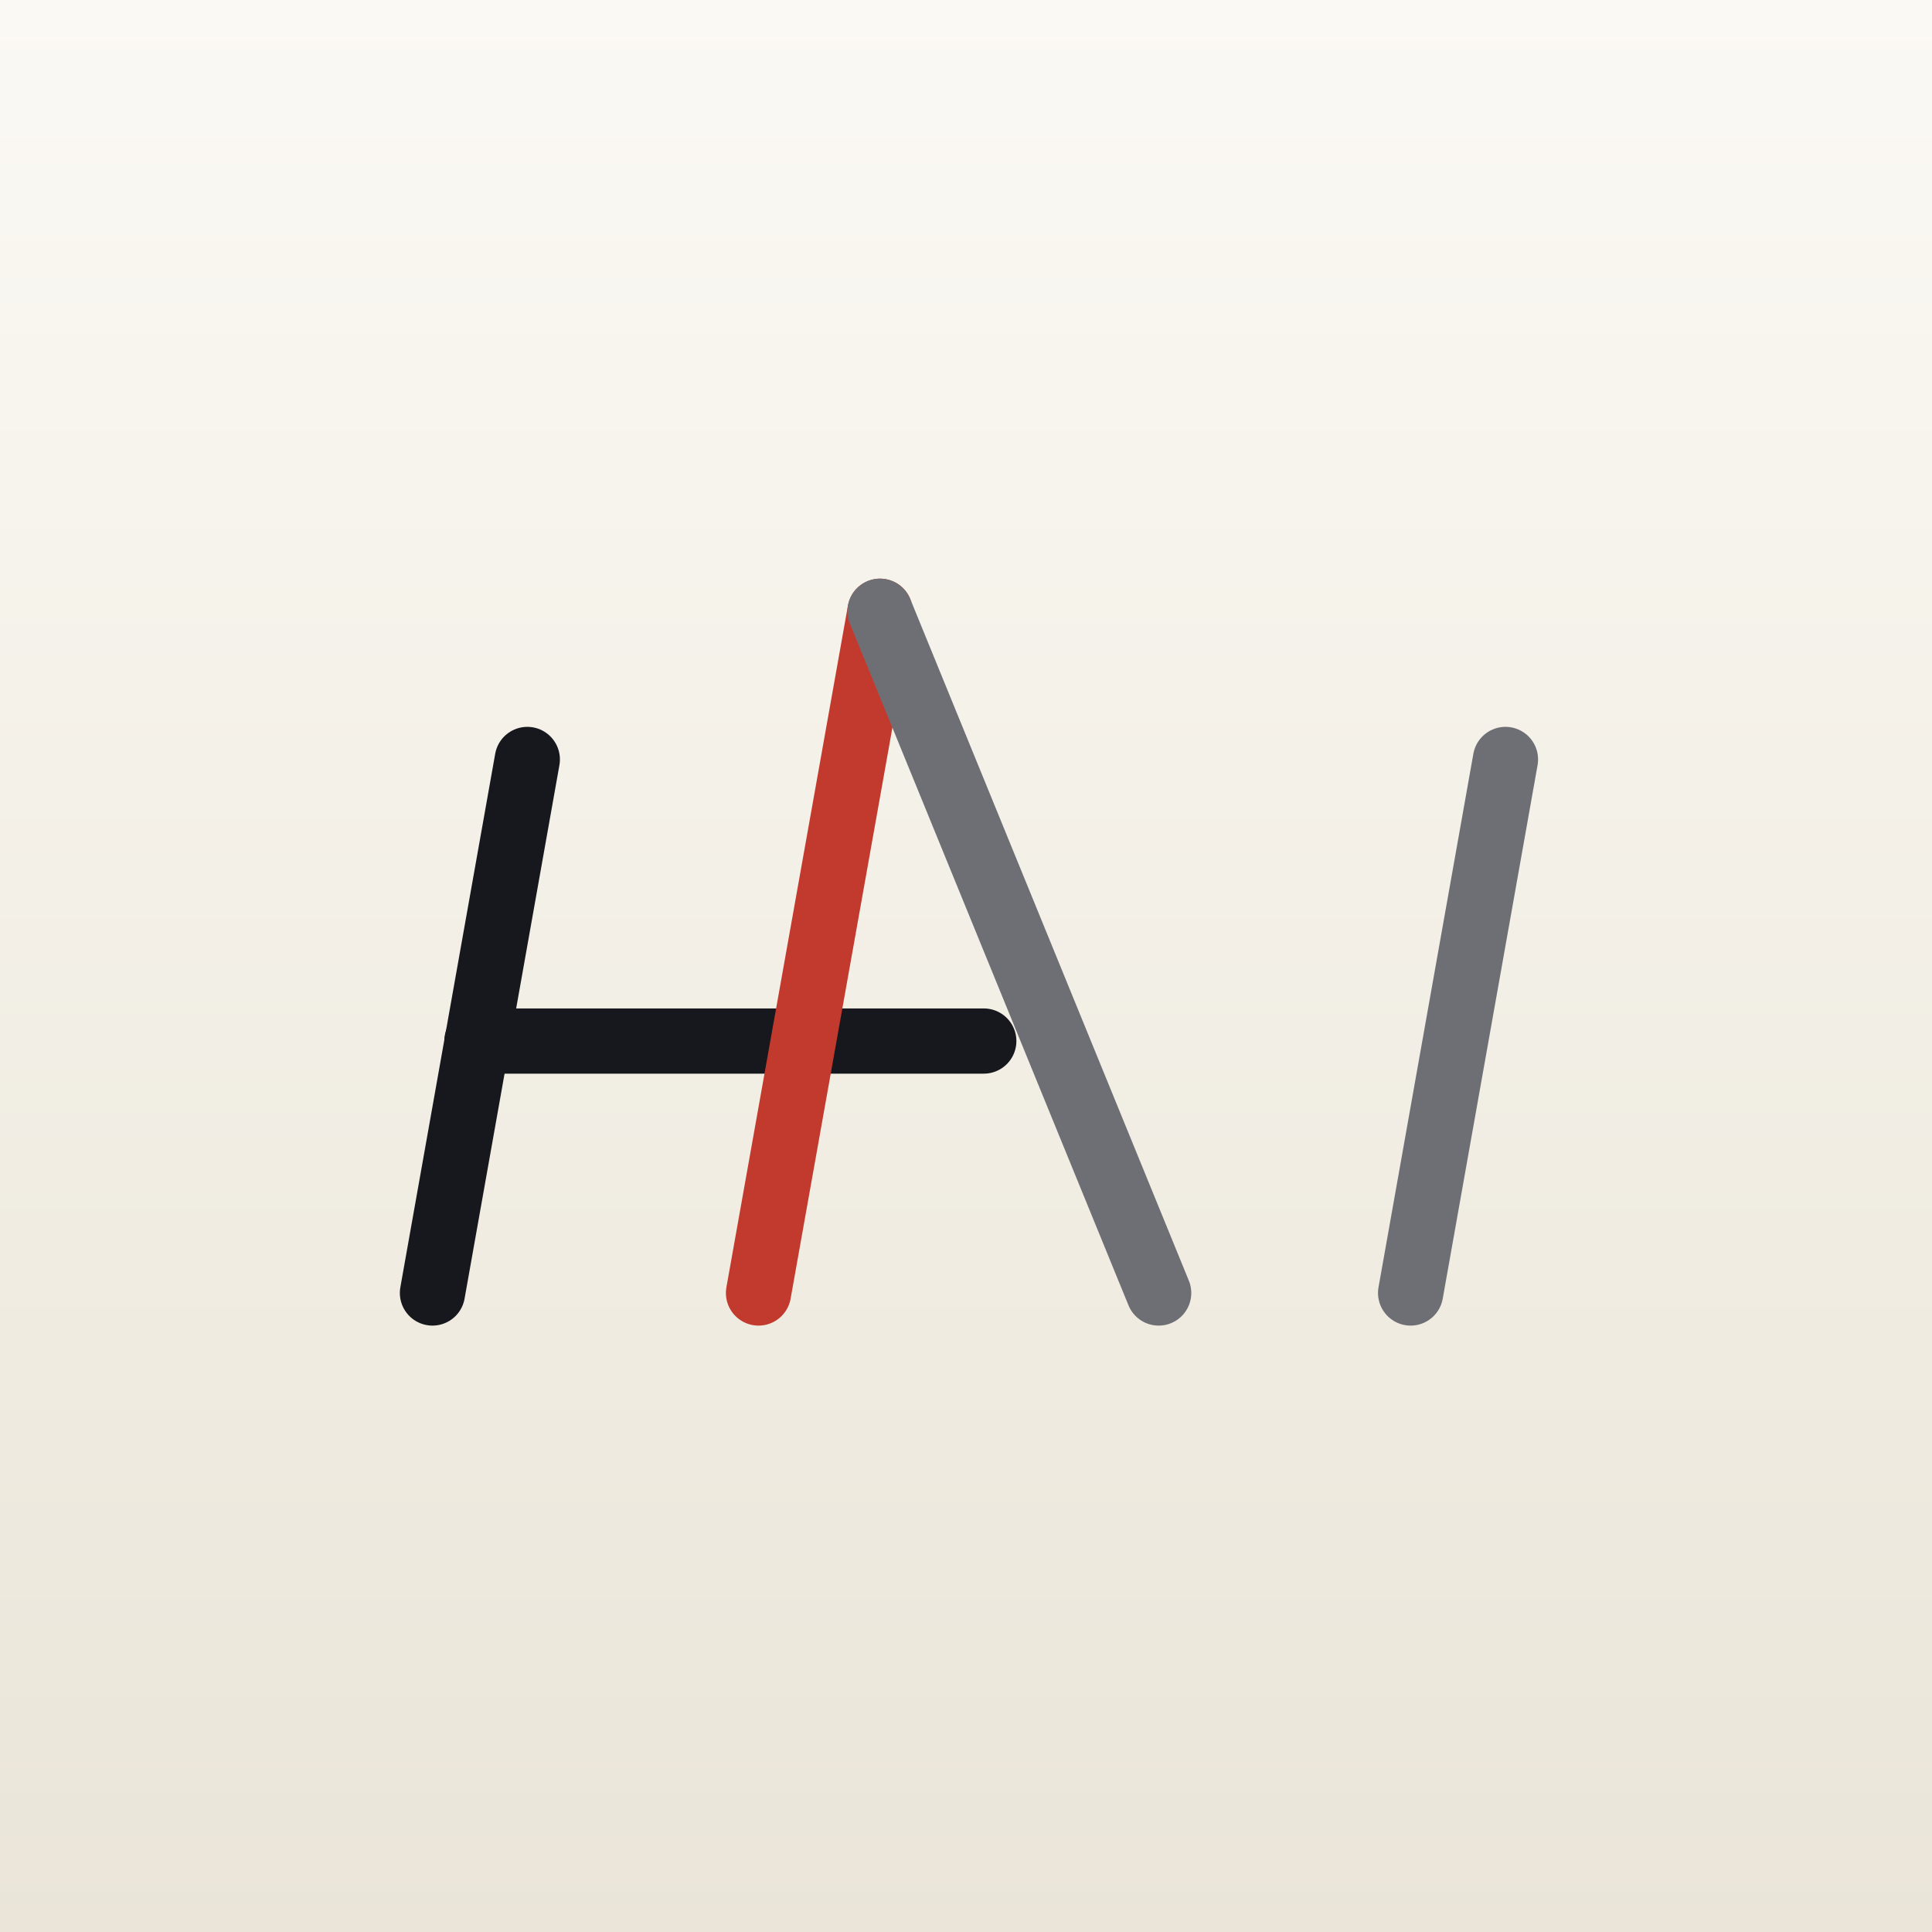
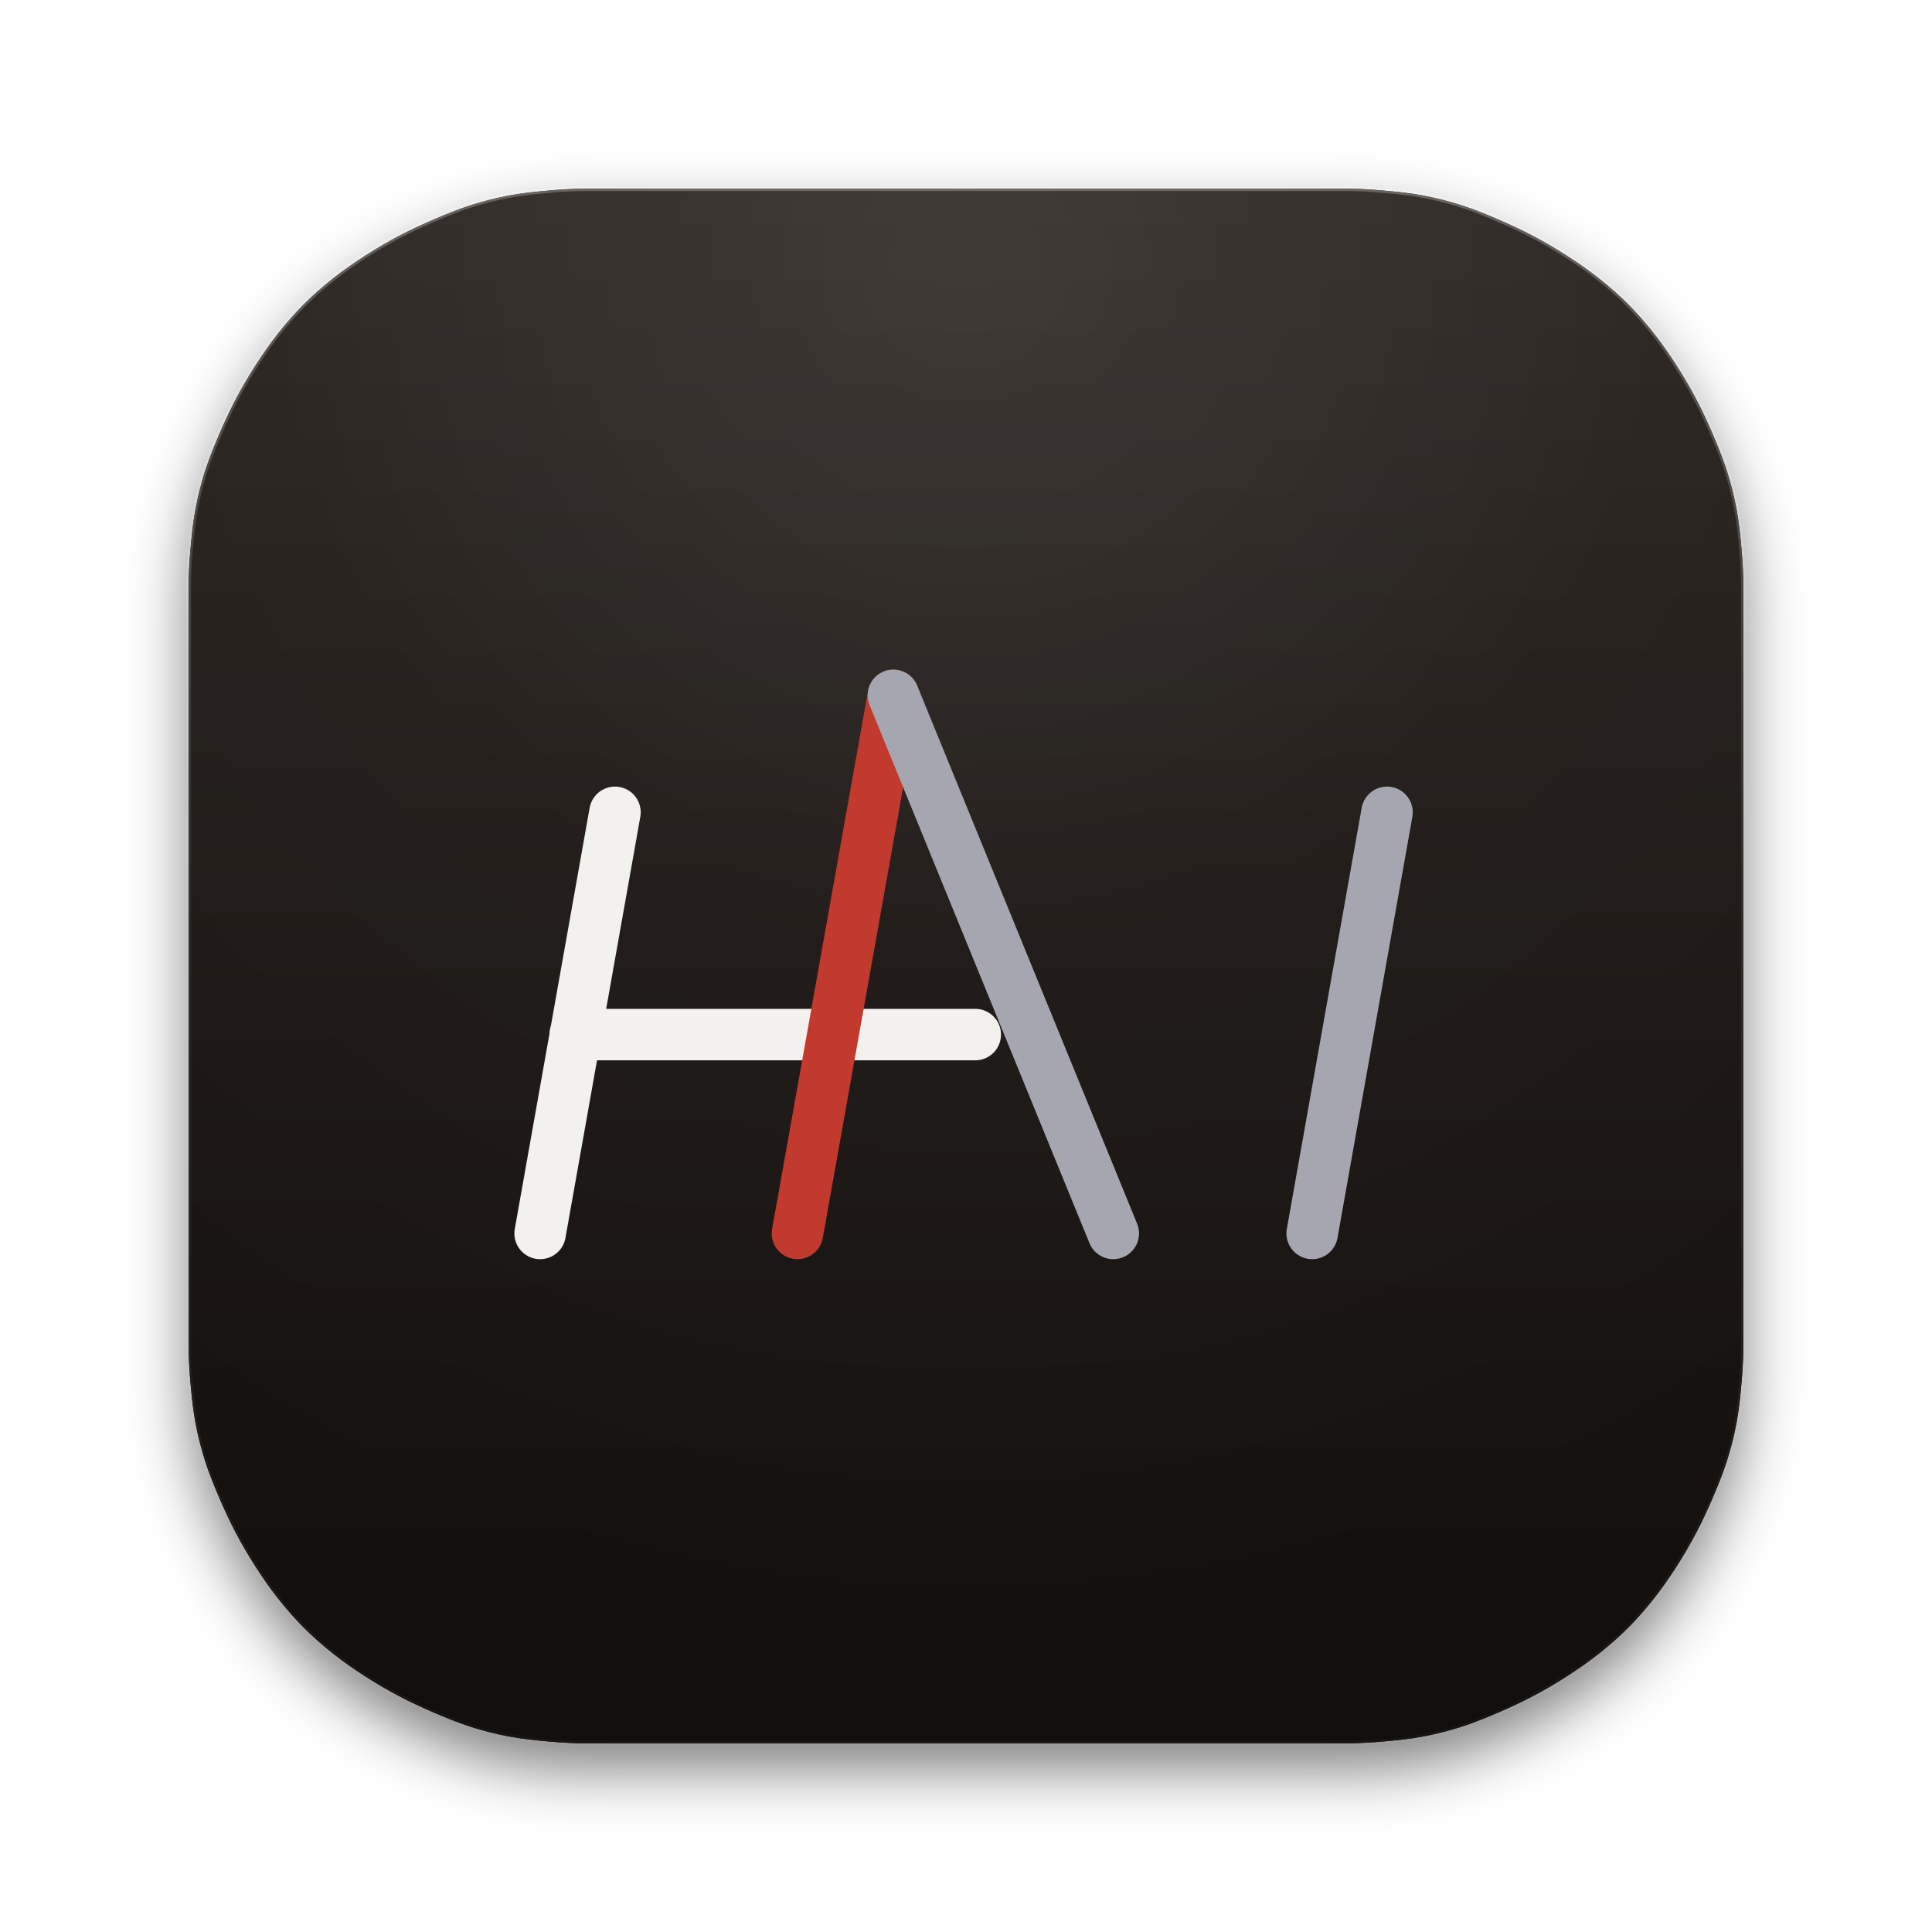
<svg xmlns="http://www.w3.org/2000/svg" width="1024" height="1024" viewBox="0 0 1024 1024">
  <defs>
-     <linearGradient id="bg" x1="0" y1="0" x2="0" y2="1">
-       <stop offset="0" stop-color="#FBF9F4" />
-       <stop offset="1" stop-color="#EAE5D8" />
+     <linearGradient id="tileBg" x1="0" y1="0" x2="0" y2="1">
+       <stop offset="0" stop-color="#2c2622" />
+       <stop offset="0.52" stop-color="#1c1714" />
+       <stop offset="1" stop-color="#110e0c" />
    </linearGradient>
+     <radialGradient id="tileGlow" cx="0.5" cy="0.04" r="0.9">
+       <stop offset="0" stop-color="#ffffff" stop-opacity="0.10" />
+       <stop offset="0.5" stop-color="#ffffff" stop-opacity="0.025" />
+       <stop offset="1" stop-color="#ffffff" stop-opacity="0" />
+     </radialGradient>
+     <linearGradient id="tileRim" x1="0" y1="0" x2="0" y2="1">
+       <stop offset="0" stop-color="#ffffff" stop-opacity="0.24" />
+       <stop offset="0.45" stop-color="#ffffff" stop-opacity="0.07" />
+       <stop offset="1" stop-color="#ffffff" stop-opacity="0.03" />
+     </linearGradient>
+     <filter id="tileShadow" x="-25%" y="-25%" width="150%" height="150%">
+       <feDropShadow dx="0" dy="14" stdDeviation="16" flood-color="#000000" flood-opacity="0.5" />
+     </filter>
+     <path id="tile" d="M 310.87 100 L 713.13 100 C 720.04 100 726.96 100.43 733.83 101.05 C 740.71 101.66 747.62 102.38 754.39 103.66 C 761.16 104.95 767.91 106.66 774.48 108.75 C 781.04 110.85 787.46 113.5 793.81 116.21 C 800.15 118.93 806.44 121.85 812.54 125.06 C 818.65 128.28 824.63 131.79 830.43 135.52 C 836.23 139.25 841.93 143.2 847.33 147.47 C 852.73 151.75 857.97 156.3 862.83 161.17 C 867.7 166.03 872.25 171.27 876.53 176.67 C 880.8 182.07 884.75 187.77 888.48 193.57 C 892.21 199.37 895.72 205.35 898.94 211.46 C 902.15 217.56 905.07 223.85 907.79 230.19 C 910.5 236.54 913.15 242.96 915.25 249.52 C 917.34 256.09 919.05 262.84 920.34 269.61 C 921.62 276.38 922.34 283.29 922.95 290.17 C 923.57 297.04 924 303.96 924 310.87 L 924 713.13 C 924 720.04 923.57 726.96 922.95 733.83 C 922.34 740.71 921.62 747.62 920.34 754.39 C 919.05 761.16 917.34 767.91 915.25 774.48 C 913.15 781.04 910.5 787.46 907.79 793.81 C 905.07 800.15 902.15 806.44 898.94 812.54 C 895.72 818.65 892.21 824.63 888.48 830.43 C 884.75 836.23 880.8 841.93 876.53 847.33 C 872.25 852.73 867.7 857.97 862.83 862.83 C 857.97 867.7 852.73 872.25 847.33 876.53 C 841.93 880.8 836.23 884.75 830.43 888.48 C 824.63 892.21 818.65 895.72 812.54 898.94 C 806.44 902.15 800.15 905.07 793.81 907.79 C 787.46 910.5 781.04 913.15 774.48 915.25 C 767.91 917.34 761.16 919.05 754.39 920.34 C 747.62 921.62 740.71 922.34 733.83 922.95 C 726.96 923.57 720.04 924 713.13 924 L 310.87 924 C 303.96 924 297.04 923.57 290.17 922.95 C 283.29 922.34 276.38 921.62 269.61 920.34 C 262.84 919.05 256.09 917.34 249.52 915.25 C 242.96 913.15 236.54 910.5 230.19 907.79 C 223.85 905.07 217.56 902.15 211.46 898.94 C 205.35 895.72 199.37 892.21 193.57 888.48 C 187.77 884.75 182.07 880.8 176.67 876.53 C 171.27 872.25 166.03 867.7 161.17 862.83 C 156.3 857.97 151.75 852.73 147.47 847.33 C 143.2 841.93 139.25 836.23 135.52 830.43 C 131.79 824.63 128.28 818.65 125.06 812.54 C 121.85 806.44 118.93 800.15 116.21 793.81 C 113.5 787.46 110.85 781.04 108.75 774.48 C 106.66 767.91 104.95 761.16 103.66 754.39 C 102.38 747.62 101.66 740.71 101.05 733.83 C 100.43 726.96 100 720.04 100 713.13 L 100 310.87 C 100 303.96 100.43 297.04 101.05 290.17 C 101.66 283.29 102.38 276.38 103.66 269.61 C 104.95 262.84 106.66 256.09 108.75 249.52 C 110.85 242.96 113.5 236.54 116.21 230.19 C 118.93 223.85 121.85 217.56 125.06 211.46 C 128.28 205.35 131.79 199.37 135.52 193.57 C 139.25 187.77 143.2 182.07 147.47 176.67 C 151.75 171.27 156.3 166.03 161.17 161.17 C 166.03 156.3 171.27 151.75 176.67 147.47 C 182.07 143.2 187.77 139.25 193.57 135.52 C 199.37 131.79 205.35 128.28 211.46 125.06 C 217.56 121.85 223.85 118.93 230.19 116.21 C 236.54 113.5 242.96 110.85 249.52 108.75 C 256.09 106.66 262.84 104.95 269.61 103.66 C 276.38 102.38 283.29 101.66 290.17 101.05 C 297.04 100.43 303.96 100 310.87 100 Z" />
+     <g id="mark" fill="none" stroke-width="22" stroke-linecap="round" stroke-linejoin="round">
+       <path stroke="#F2F1EE" d="M100 300 L132 120" />
+       <path stroke="#F2F1EE" d="M115 215 L286 215" />
+       <path stroke="#C23A2E" d="M210 300 L251 70" />
+       <path stroke="#A6A6B0" d="M251 70 L345 300" />
+       <path stroke="#A6A6B0" d="M430 300 L462 120" />
+     </g>
  </defs>
-   <rect width="1024" height="1024" fill="url(#bg)" />
-   <svg x="72" y="214" width="880" height="597" viewBox="0 0 560 380">
-     <g fill="none" stroke-width="22" stroke-linecap="round" stroke-linejoin="round">
-       <path stroke="#17181D" d="M100 300 L132 120" />
-       <path stroke="#17181D" d="M115 215 L286 215" />
-       <path stroke="#C23A2E" d="M210 300 L251 70" />
-       <path stroke="#6E6E75" d="M251 70 L345 300" />
-       <path stroke="#6E6E75" d="M430 300 L462 120" />
-     </g>
-   </svg>
+   <g id="shadowLayer">
+     <use href="#tile" filter="url(#tileShadow)" fill="#000000" />
+   </g>
+   <use href="#tile" fill="url(#tileBg)" />
+   <g id="glowLayer">
+     <use href="#tile" fill="url(#tileGlow)" />
+   </g>
+   <g id="rimLayer">
+     <use href="#tile" fill="none" stroke="url(#tileRim)" stroke-width="2.5" />
+   </g>
+   <g id="markLayer" transform="translate(162.27,281.75) scale(1.24)">
+     <use href="#mark" />
+   </g>
</svg>
